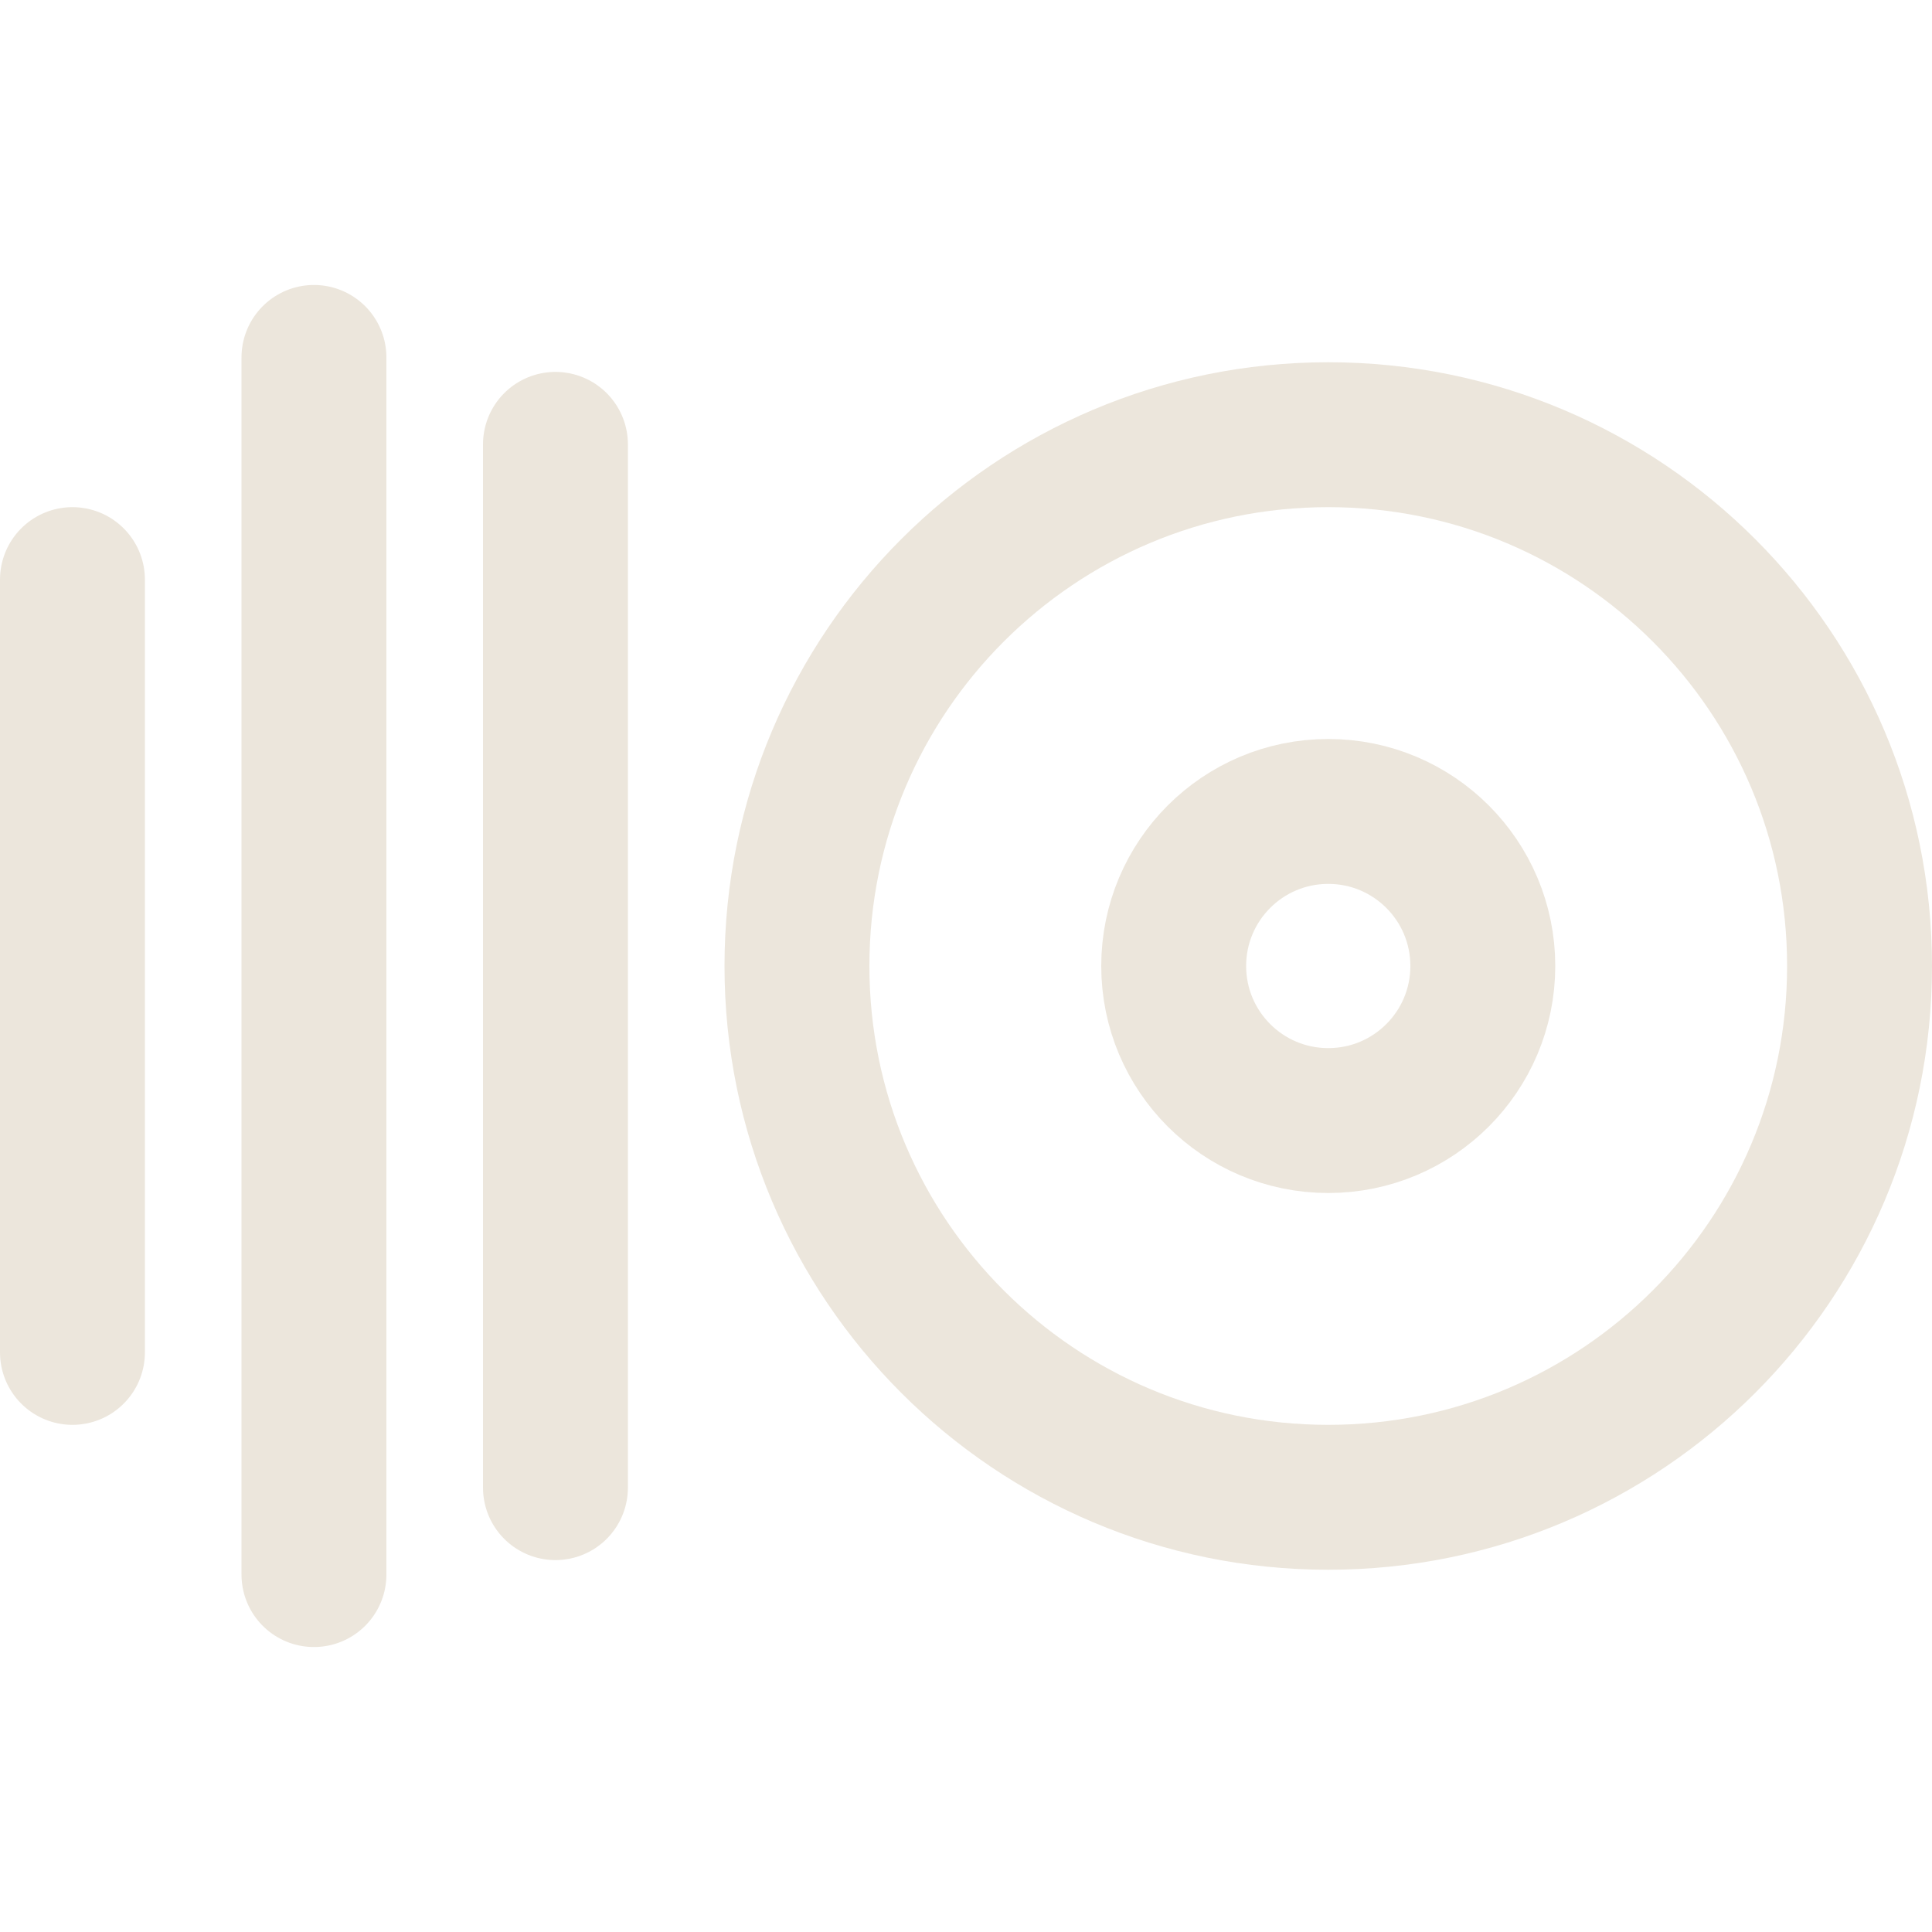
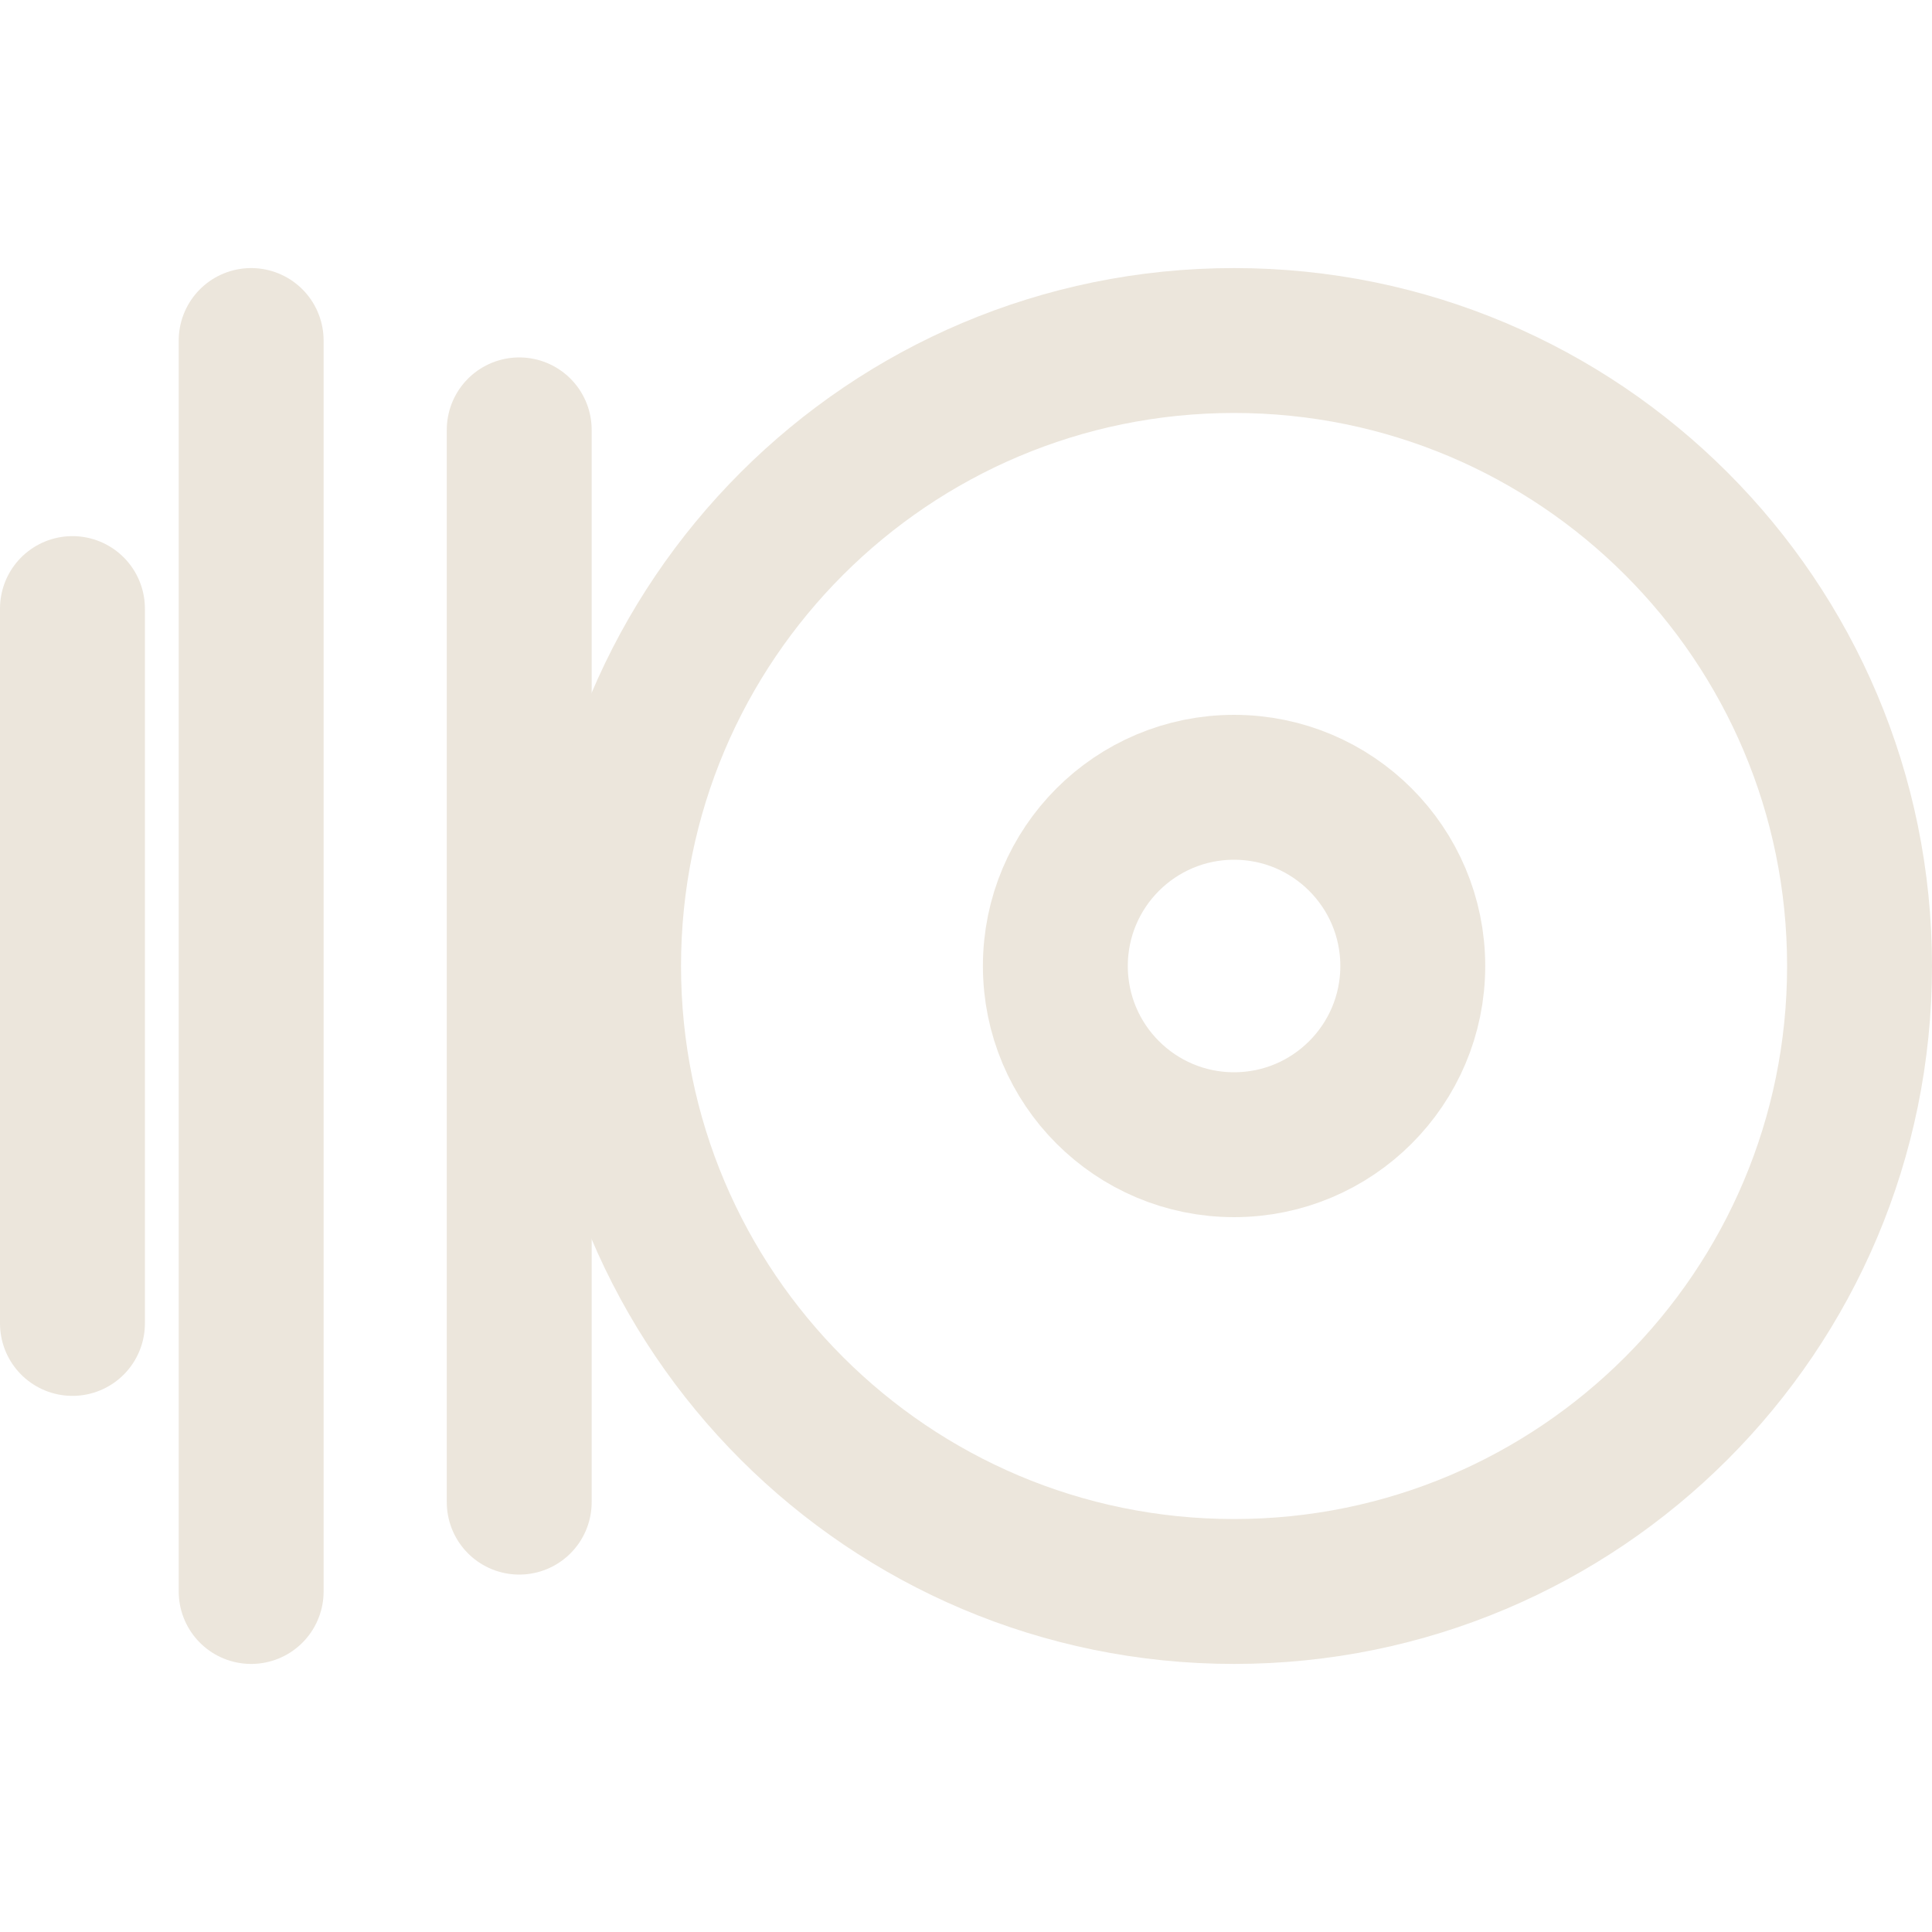
<svg xmlns="http://www.w3.org/2000/svg" width="20" height="20" viewBox="0 0 20 20" fill="none">
-   <path d="M0.75 6V14M3.25 3.7V16.3M5.75 4.6V15.4" stroke="#ECE6DC" stroke-width="1.5" stroke-linecap="round" stroke-linejoin="round" />
-   <path d="M19.25 10C19.25 13.038 16.788 15.5 13.75 15.5C10.712 15.5 8.25 13.038 8.25 10C8.25 6.962 10.712 4.5 13.75 4.5C16.788 4.5 19.25 6.962 19.25 10Z" stroke="#ECE6DC" stroke-width="1.5" stroke-linecap="round" stroke-linejoin="round" />
-   <path d="M15.35 10C15.35 10.884 14.634 11.6 13.75 11.6C12.866 11.6 12.15 10.884 12.15 10C12.15 9.116 12.866 8.4 13.75 8.4C14.634 8.4 15.35 9.116 15.35 10Z" stroke="#ECE6DC" stroke-width="1.5" stroke-linecap="round" stroke-linejoin="round" />
+   <path d="M2.6 3.525V16.475M0.75 13.7V6.3M5.375 4.45V15.55" stroke="#ECE6DC" stroke-width="1.5" stroke-linecap="round" stroke-linejoin="round" />
+   <circle cx="12.775" cy="10" r="6.475" stroke="#ECE6DC" stroke-width="1.5" />
+   <circle cx="12.775" cy="10" r="1.85" stroke="#ECE6DC" stroke-width="1.5" />
</svg>
